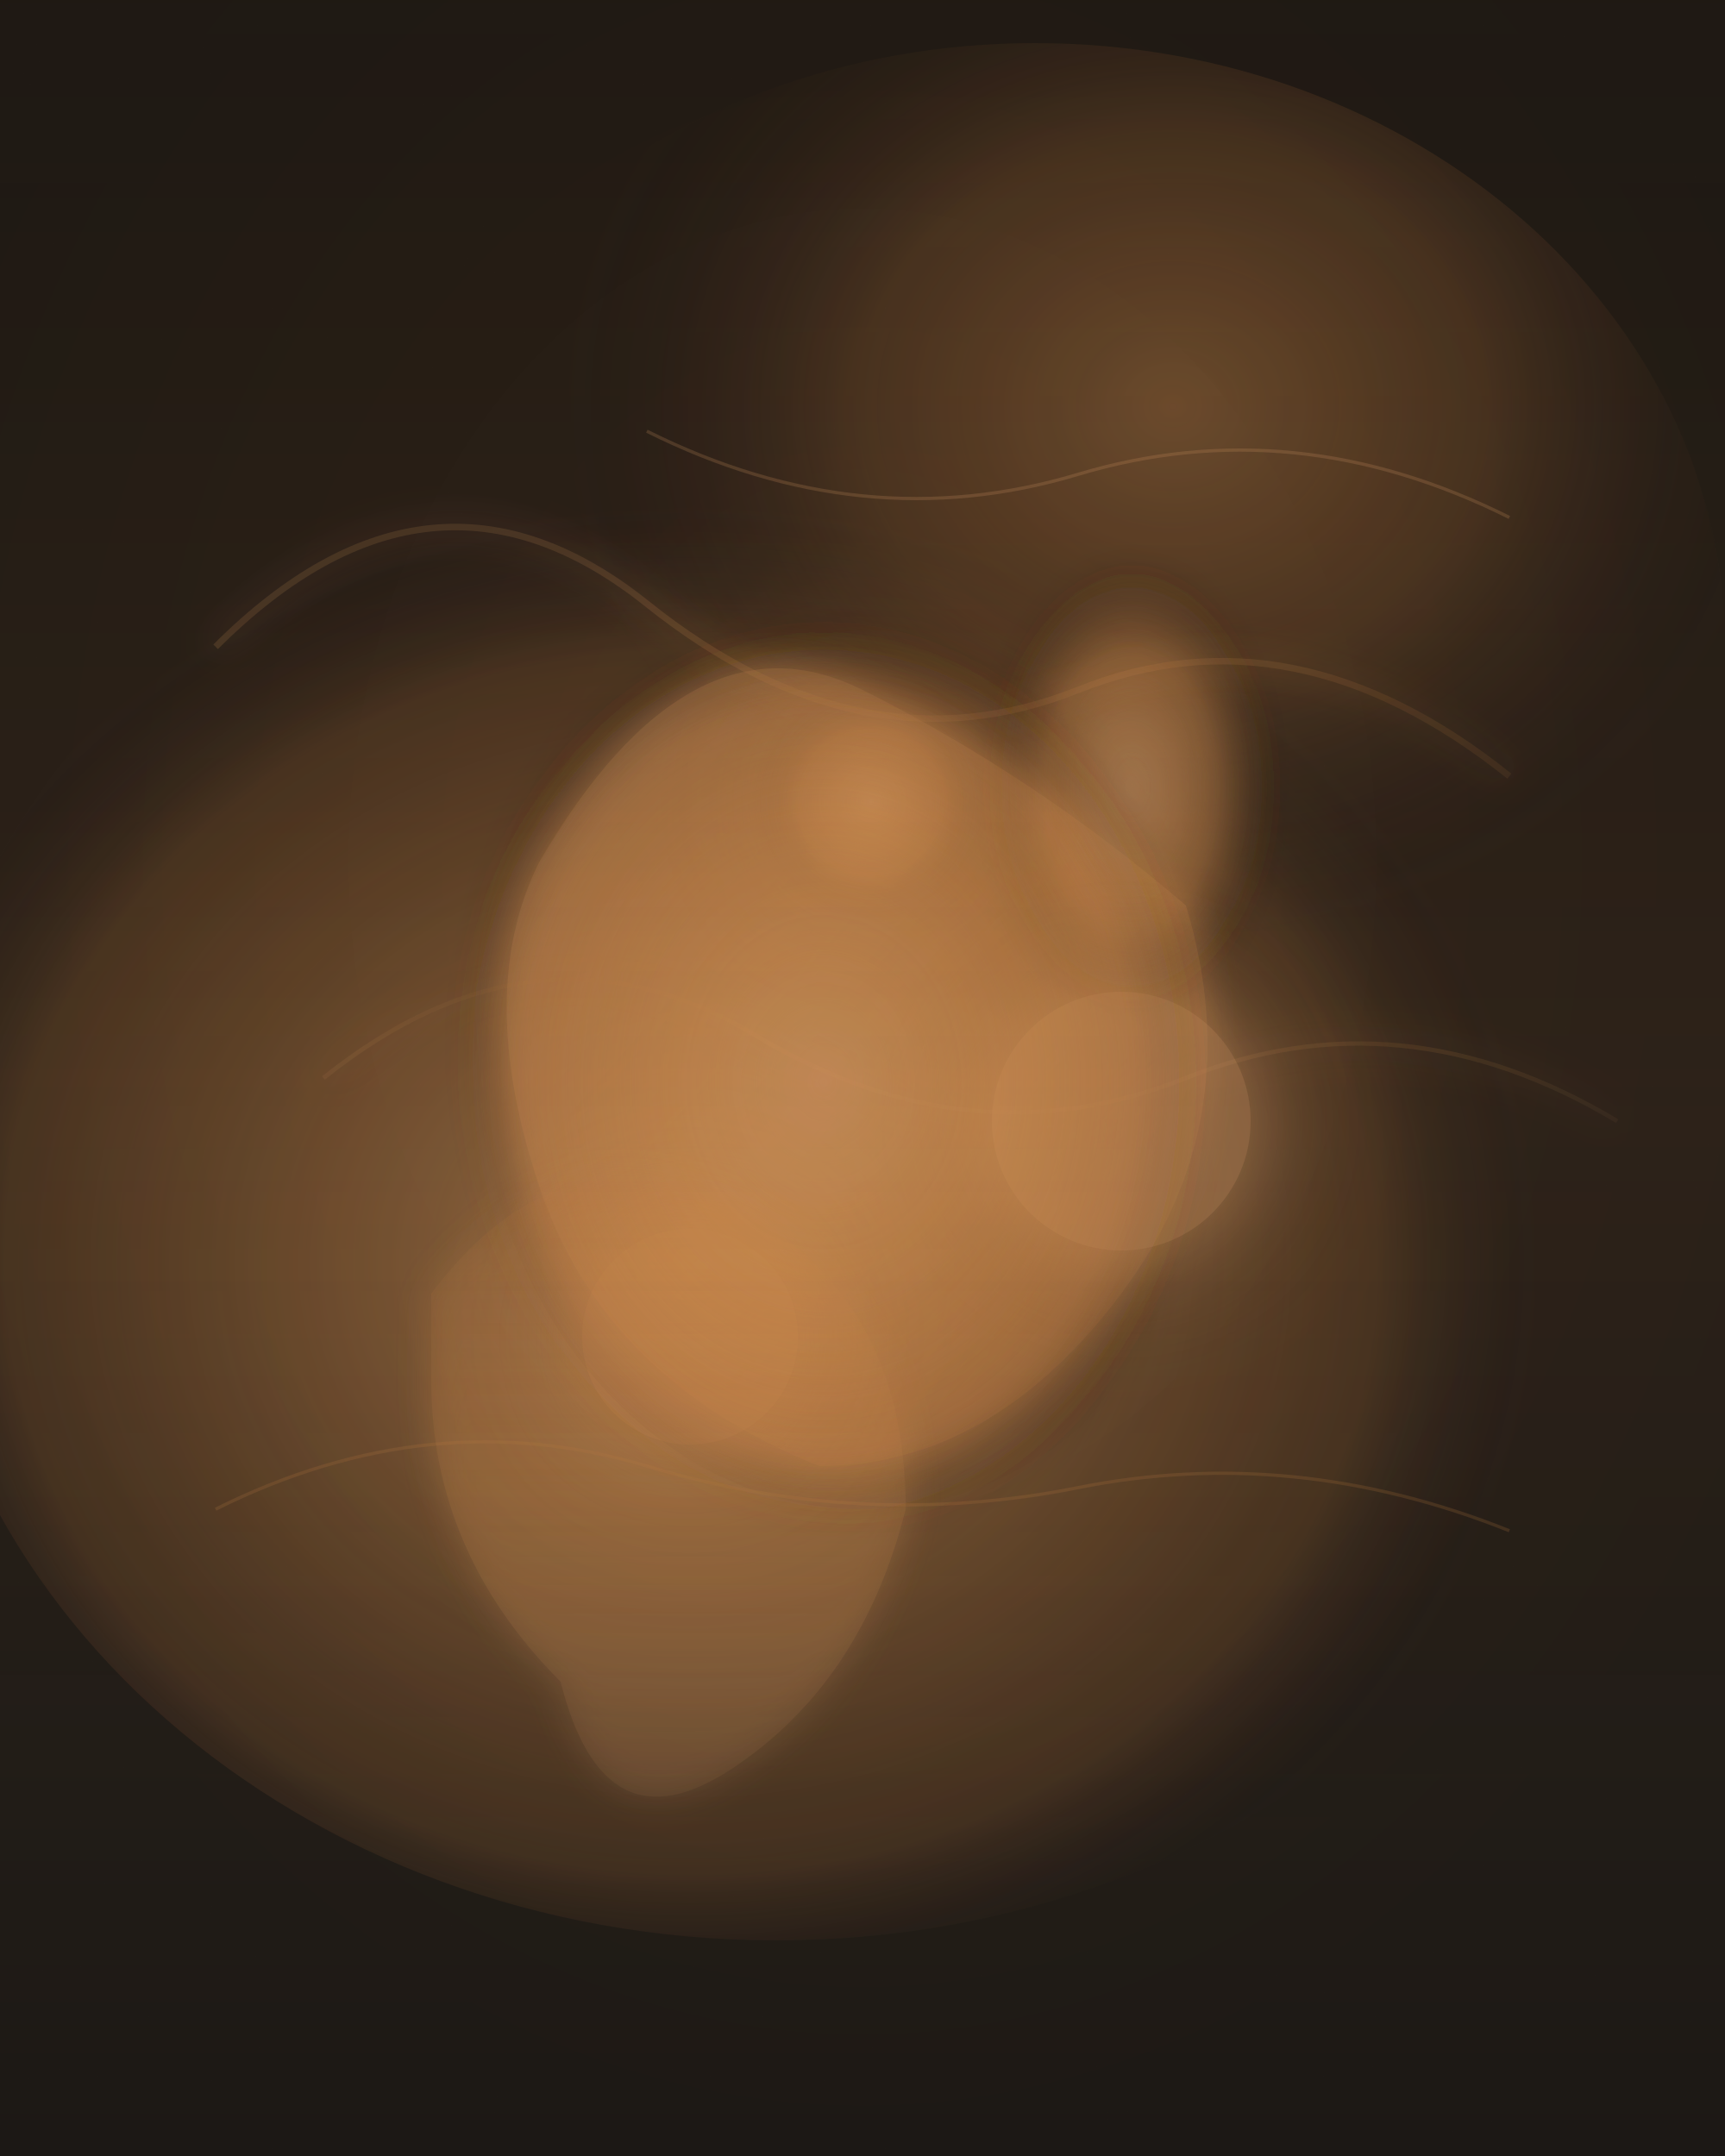
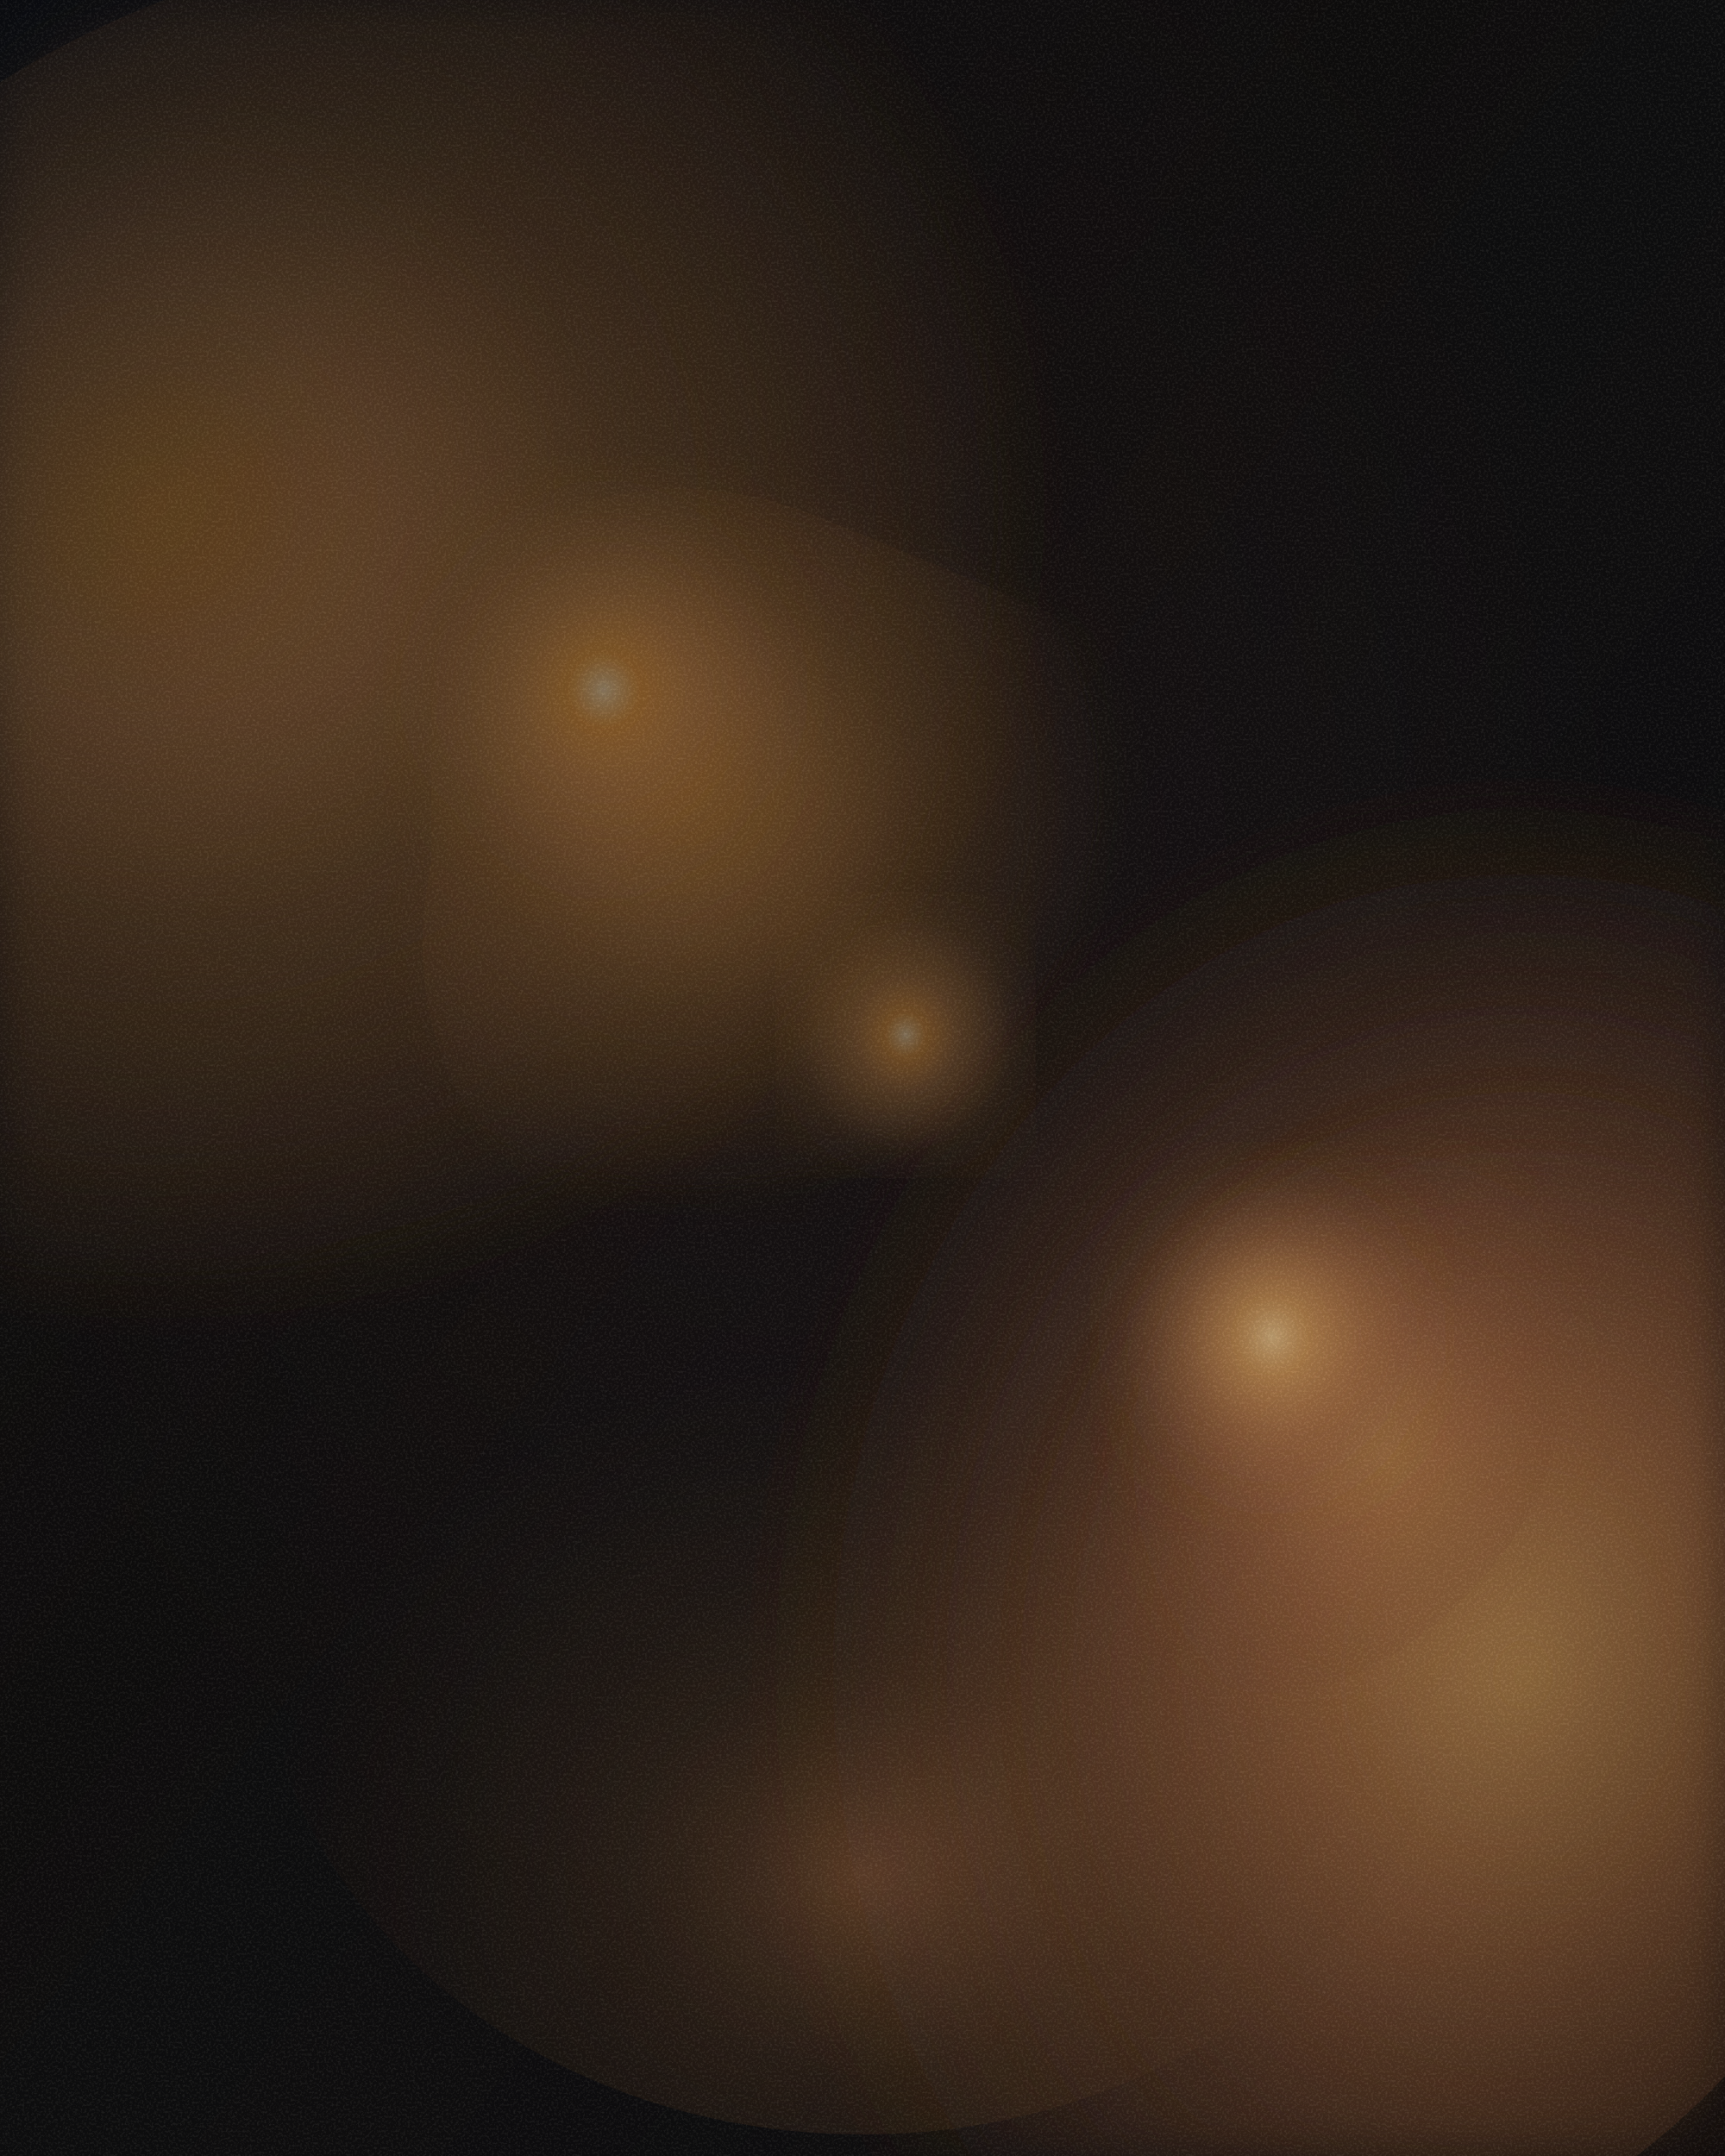
<svg xmlns="http://www.w3.org/2000/svg" viewBox="0 0 800 1000">
  <defs>
-     <radialGradient id="bg" cx="50%" cy="40%" r="60%">
-       <stop offset="0%" stop-color="#1a1410" />
-       <stop offset="100%" stop-color="#0f0f0f" />
-     </radialGradient>
-     <radialGradient id="amberGlow" cx="45%" cy="55%" r="50%">
-       <stop offset="0%" stop-color="#e5a76f" stop-opacity="0.9" />
-       <stop offset="40%" stop-color="#d48f4f" stop-opacity="0.6" />
-       <stop offset="80%" stop-color="#b8763d" stop-opacity="0.3" />
-       <stop offset="100%" stop-color="#0f0f0f" stop-opacity="0" />
-     </radialGradient>
-     <radialGradient id="copperGlow" cx="60%" cy="30%" r="45%">
-       <stop offset="0%" stop-color="#d48f4f" stop-opacity="0.7" />
-       <stop offset="50%" stop-color="#b8763d" stop-opacity="0.4" />
-       <stop offset="100%" stop-color="#0f0f0f" stop-opacity="0" />
-     </radialGradient>
-     <linearGradient id="liquid" x1="0%" y1="0%" x2="100%" y2="100%">
-       <stop offset="0%" stop-color="#e5a76f" stop-opacity="0.5" />
-       <stop offset="50%" stop-color="#d48f4f" stop-opacity="0.7" />
-       <stop offset="100%" stop-color="#b8763d" stop-opacity="0.4" />
-     </linearGradient>
-     <linearGradient id="warmShift" x1="50%" y1="0%" x2="50%" y2="100%">
-       <stop offset="0%" stop-color="#b8763d" stop-opacity="0.3" />
-       <stop offset="50%" stop-color="#d48f4f" stop-opacity="0.5" />
-       <stop offset="100%" stop-color="#e5a76f" stop-opacity="0.2" />
-     </linearGradient>
-     <radialGradient id="refract" cx="40%" cy="45%" r="35%">
-       <stop offset="0%" stop-color="#e5a76f" stop-opacity="0.8" />
-       <stop offset="60%" stop-color="#d48f4f" stop-opacity="0.3" />
-       <stop offset="100%" stop-color="#0f0f0f" stop-opacity="0" />
-     </radialGradient>
    <filter id="grain">
-       <feTurbulence type="fractalNoise" baseFrequency="0.9" numOctaves="4" seed="2" result="noise" />
-       <feColorMatrix type="saturate" values="0" in="noise" result="desaturated" />
-       <feComponentTransfer in="desaturated" result="grain">
-         <feFuncA type="discrete" tableValues="0 0 0 0 0 0.02" />
-       </feComponentTransfer>
-       <feBlend mode="overlay" in="SourceGraphic" in2="grain" />
+       <feTurbulence type="fractalNoise" baseFrequency="0.9" numOctaves="4" seed="2" />
+       <feColorMatrix type="saturate" values="0" />
+       <feBlend in="SourceGraphic" mode="overlay" />
    </filter>
-     <filter id="glow" x="-50%" y="-50%" width="200%" height="200%">
-       <feGaussianBlur stdDeviation="8" result="blur" />
+     <filter id="glow">
+       <feGaussianBlur stdDeviation="12" result="blur" />
      <feMerge>
-         <feMergeNode in="blur" />
        <feMergeNode in="blur" />
        <feMergeNode in="SourceGraphic" />
      </feMerge>
    </filter>
-     <filter id="strongGlow" x="-100%" y="-100%" width="300%" height="300%">
-       <feGaussianBlur stdDeviation="15" result="blur1" />
-       <feGaussianBlur stdDeviation="30" result="blur2" />
+     <filter id="strongGlow">
+       <feGaussianBlur stdDeviation="24" result="blur1" />
+       <feGaussianBlur stdDeviation="8" result="blur2" />
      <feMerge>
+         <feMergeNode in="blur1" />
        <feMergeNode in="blur2" />
-         <feMergeNode in="blur1" />
        <feMergeNode in="SourceGraphic" />
      </feMerge>
    </filter>
+     <radialGradient id="base" cx="45%" cy="40%">
+       <stop offset="0%" stop-color="#1a1108" />
+       <stop offset="35%" stop-color="#0f0d12" />
+       <stop offset="70%" stop-color="#0a0b0f" />
+       <stop offset="100%" stop-color="#05070c" />
+     </radialGradient>
+     <radialGradient id="amber1" cx="30%" cy="35%">
+       <stop offset="0%" stop-color="#f4a03a" stop-opacity="0.9" />
+       <stop offset="25%" stop-color="#d48f4f" stop-opacity="0.75" />
+       <stop offset="50%" stop-color="#b47a3d" stop-opacity="0.4" />
+       <stop offset="100%" stop-color="#8a5a2d" stop-opacity="0" />
+     </radialGradient>
+     <radialGradient id="amber2" cx="70%" cy="65%">
+       <stop offset="0%" stop-color="#e6a85d" stop-opacity="0.8" />
+       <stop offset="30%" stop-color="#c17a4a" stop-opacity="0.6" />
+       <stop offset="60%" stop-color="#9a5c38" stop-opacity="0.3" />
+       <stop offset="100%" stop-color="#6a3d1f" stop-opacity="0" />
+     </radialGradient>
+     <radialGradient id="copper" cx="50%" cy="75%">
+       <stop offset="0%" stop-color="#c17a4a" stop-opacity="0.5" />
+       <stop offset="40%" stop-color="#8a5a2d" stop-opacity="0.25" />
+       <stop offset="100%" stop-color="#5a3a1d" stop-opacity="0" />
+     </radialGradient>
+     <radialGradient id="highlight1" cx="50%" cy="50%">
+       <stop offset="0%" stop-color="#ffe4b5" stop-opacity="0.95" />
+       <stop offset="20%" stop-color="#f4a03a" stop-opacity="0.7" />
+       <stop offset="50%" stop-color="#d48f4f" stop-opacity="0.3" />
+       <stop offset="100%" stop-color="#b47a3d" stop-opacity="0" />
+     </radialGradient>
+     <radialGradient id="highlight2" cx="50%" cy="50%">
+       <stop offset="0%" stop-color="#ffd89a" stop-opacity="0.85" />
+       <stop offset="25%" stop-color="#e6a85d" stop-opacity="0.55" />
+       <stop offset="60%" stop-color="#c17a4a" stop-opacity="0.2" />
+       <stop offset="100%" stop-color="#9a5c38" stop-opacity="0" />
+     </radialGradient>
+     <linearGradient id="sweep" x1="0%" y1="0%" x2="100%" y2="100%">
+       <stop offset="0%" stop-color="#0a0b0f" stop-opacity="0.8" />
+       <stop offset="40%" stop-color="#1a1108" stop-opacity="0.4" />
+       <stop offset="70%" stop-color="#2a1d10" stop-opacity="0.2" />
+       <stop offset="100%" stop-color="#1a1108" stop-opacity="0.6" />
+     </linearGradient>
  </defs>
-   <rect width="800" height="1000" fill="url(#bg)" />
-   <ellipse cx="360" cy="550" rx="400" ry="350" fill="url(#amberGlow)" opacity="0.7" />
-   <ellipse cx="480" cy="300" rx="320" ry="280" fill="url(#copperGlow)" opacity="0.6" />
-   <path d="M 250 400 Q 320 280, 400 320 T 550 420 Q 580 520, 520 600 T 380 680 Q 280 640, 250 550 T 250 400 Z" fill="url(#liquid)" opacity="0.5" filter="url(#glow)" />
-   <path d="M 450 250 Q 520 200, 580 260 T 640 400 Q 620 480, 560 520 T 480 480 Q 440 400, 450 320 T 450 250 Z" fill="url(#refract)" opacity="0.6" filter="url(#glow)" />
-   <path d="M 200 600 Q 260 520, 340 560 T 420 700 Q 400 780, 340 820 T 260 780 Q 200 720, 200 640 T 200 600 Z" fill="url(#warmShift)" opacity="0.4" filter="url(#glow)" />
-   <path d="M 100 300 Q 200 200, 300 280 Q 400 360, 500 320 Q 600 280, 700 360" stroke="url(#liquid)" stroke-width="3" fill="none" opacity="0.3" filter="url(#glow)" />
-   <path d="M 150 500 Q 250 420, 350 480 Q 450 540, 550 500 Q 650 460, 750 520" stroke="url(#warmShift)" stroke-width="2" fill="none" opacity="0.25" filter="url(#glow)" />
-   <circle cx="420" cy="380" r="80" fill="url(#refract)" opacity="0.7" filter="url(#strongGlow)" />
-   <circle cx="520" cy="520" r="60" fill="#e5a76f" opacity="0.4" filter="url(#strongGlow)" />
-   <circle cx="320" cy="620" r="50" fill="#d48f4f" opacity="0.35" filter="url(#strongGlow)" />
-   <ellipse cx="400" cy="480" rx="180" ry="220" fill="url(#amberGlow)" opacity="0.5" filter="url(#glow)" />
-   <path d="M 300 200 Q 400 250, 500 220 Q 600 190, 700 240" stroke="#e5a76f" stroke-width="1.5" fill="none" opacity="0.2" />
-   <path d="M 100 700 Q 200 650, 300 680 Q 400 710, 500 690 Q 600 670, 700 710" stroke="#b8763d" stroke-width="1.5" fill="none" opacity="0.2" />
-   <rect width="800" height="1000" fill="url(#warmShift)" opacity="0.3" />
-   <rect width="800" height="1000" fill="#0f0f0f" opacity="0.05" filter="url(#grain)" />
+   <rect width="800" height="1000" fill="url(#base)" />
+   <ellipse cx="240" cy="350" rx="420" ry="380" fill="url(#amber1)" filter="url(#glow)" />
+   <ellipse cx="560" cy="650" rx="360" ry="420" fill="url(#amber2)" filter="url(#glow)" />
+   <ellipse cx="400" cy="750" rx="280" ry="240" fill="url(#copper)" />
+   <path d="M 200 280 Q 280 200 380 240 T 520 300 Q 580 340 600 420 T 560 580 Q 520 640 420 620 T 260 560 Q 180 500 200 400 Z" fill="url(#amber1)" opacity="0.6" filter="url(#glow)" />
+   <path d="M 500 500 Q 560 450 640 480 T 720 600 Q 740 680 680 740 T 560 780 Q 480 760 460 680 T 500 560 Z" fill="url(#amber2)" opacity="0.5" filter="url(#glow)" />
+   <ellipse cx="280" cy="320" rx="85" ry="90" fill="url(#highlight1)" filter="url(#strongGlow)" />
+   <ellipse cx="590" cy="620" rx="70" ry="75" fill="url(#highlight2)" filter="url(#strongGlow)" />
+   <ellipse cx="420" cy="480" rx="50" ry="55" fill="url(#highlight1)" opacity="0.7" filter="url(#strongGlow)" />
+   <rect width="800" height="1000" fill="url(#sweep)" />
+   <rect width="800" height="1000" fill="#0a0d12" filter="url(#grain)" opacity="0.12" />
</svg>
